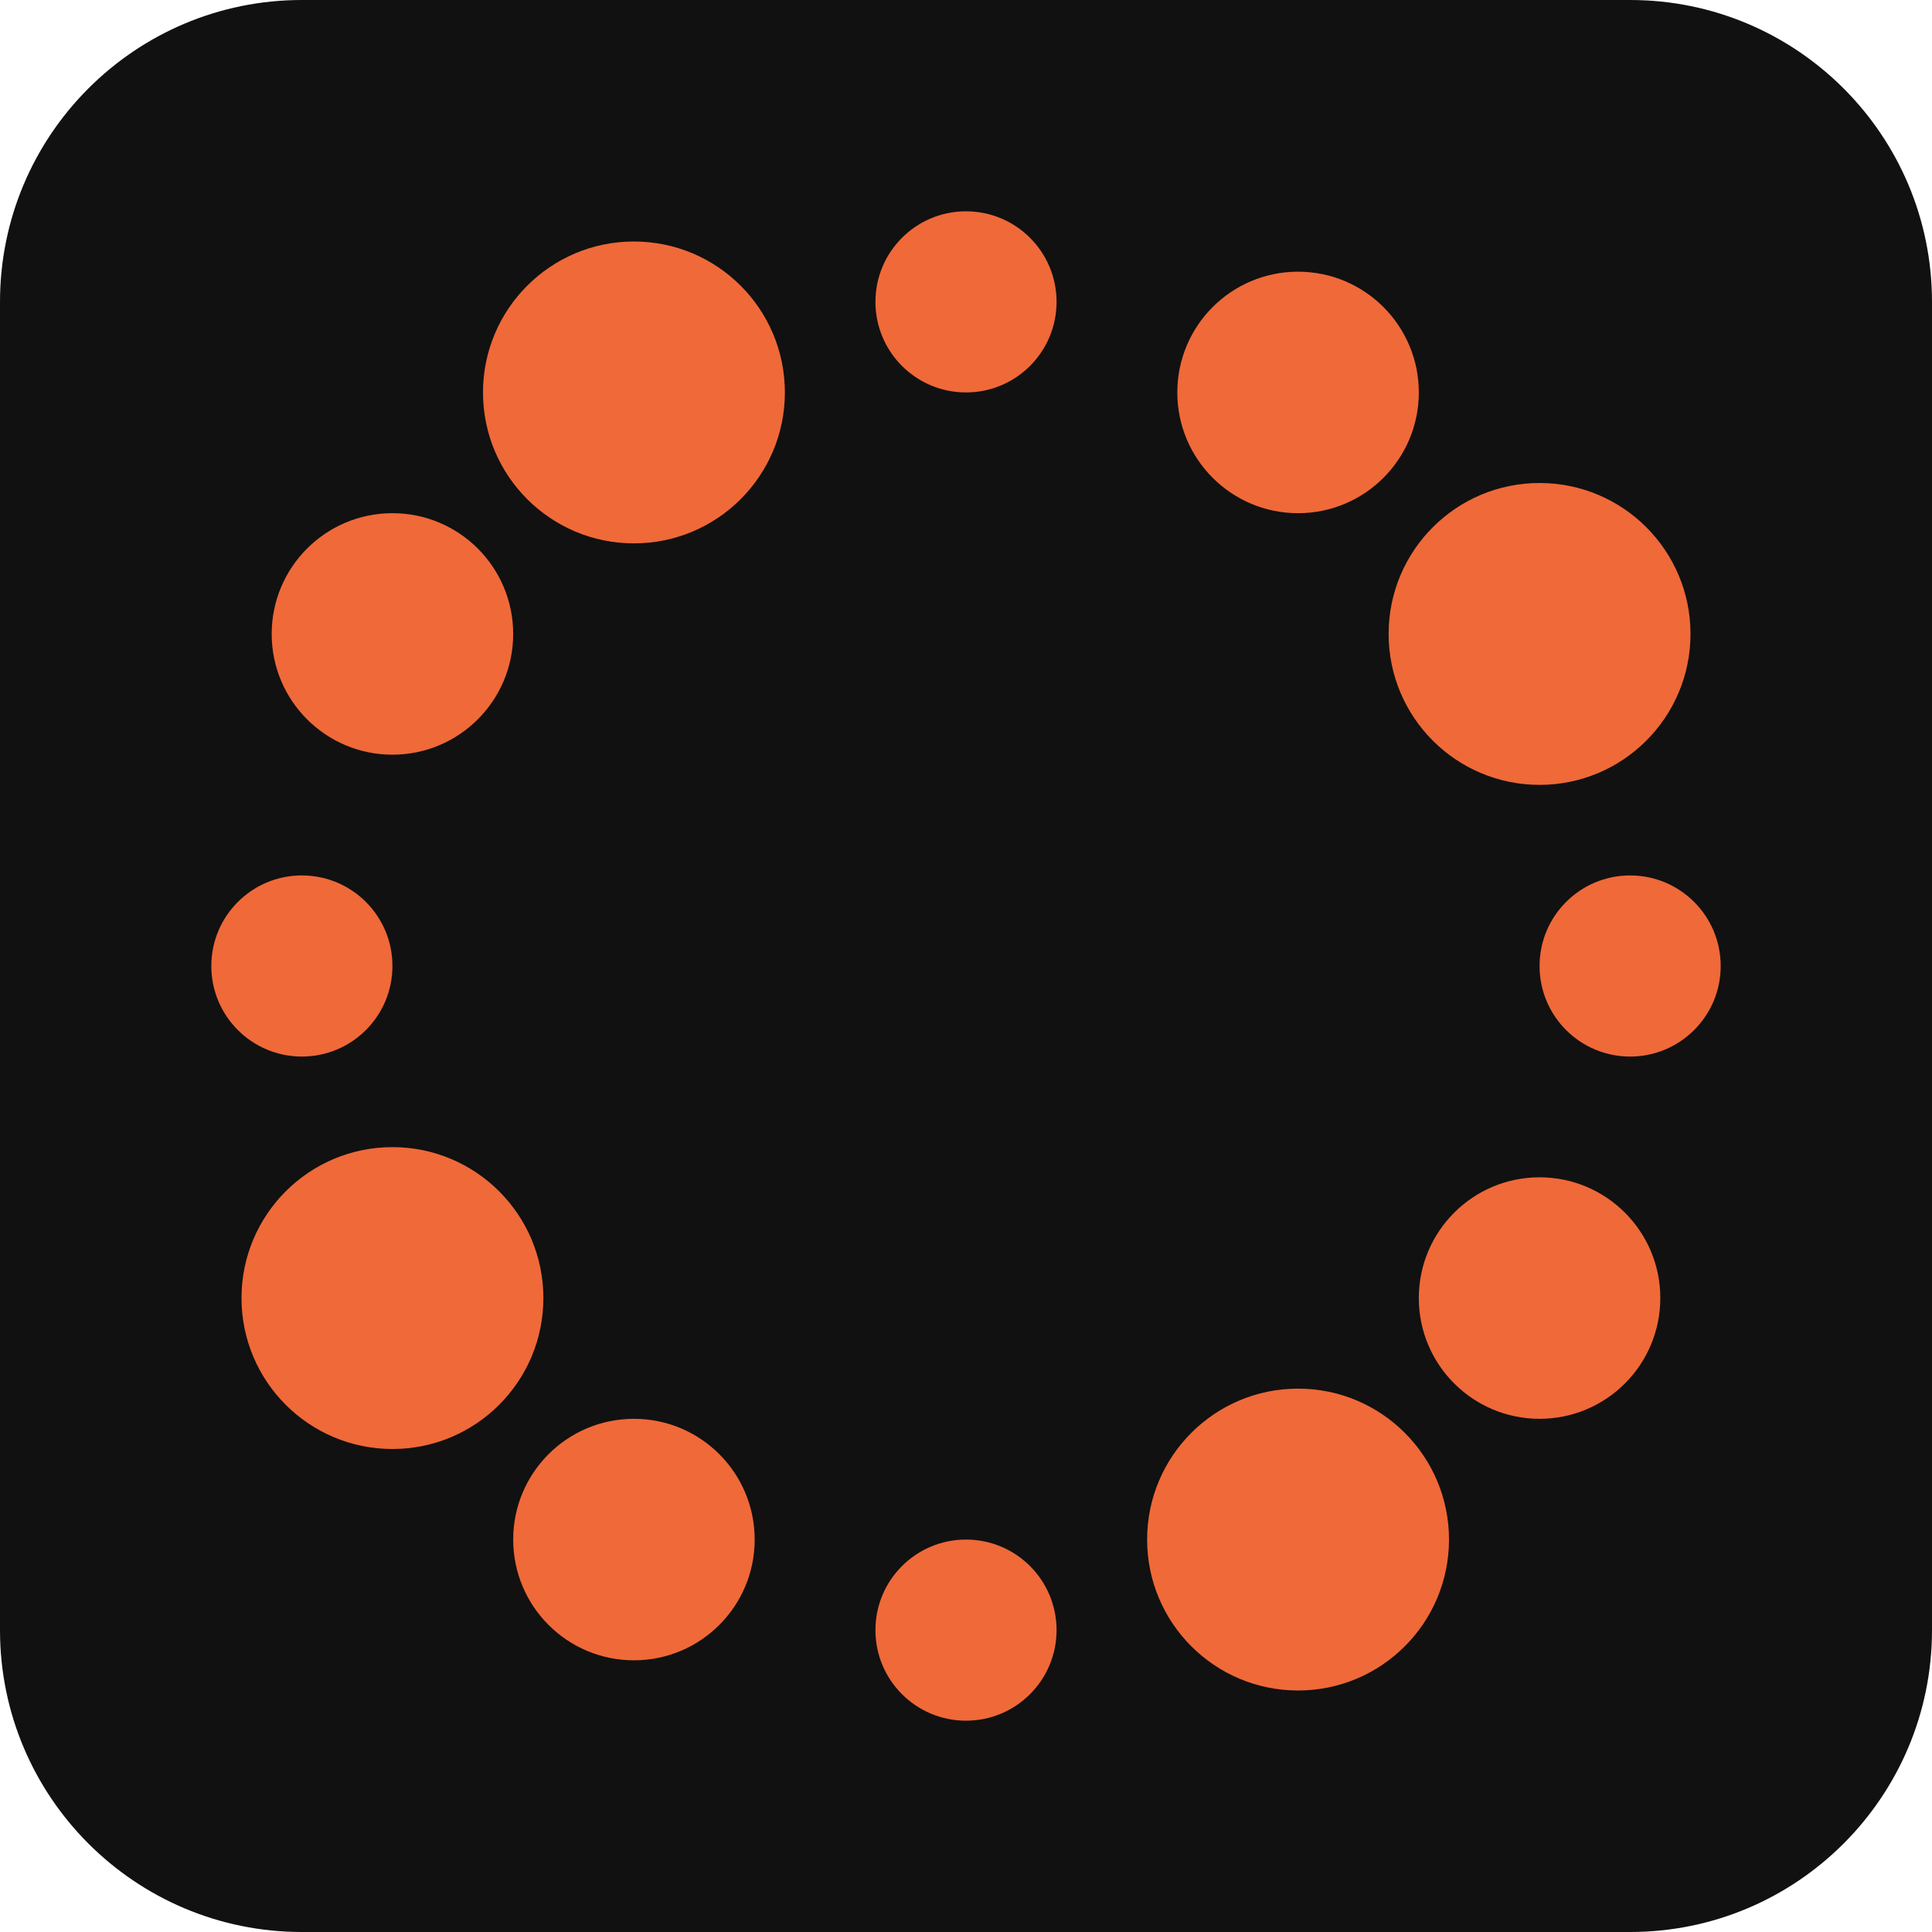
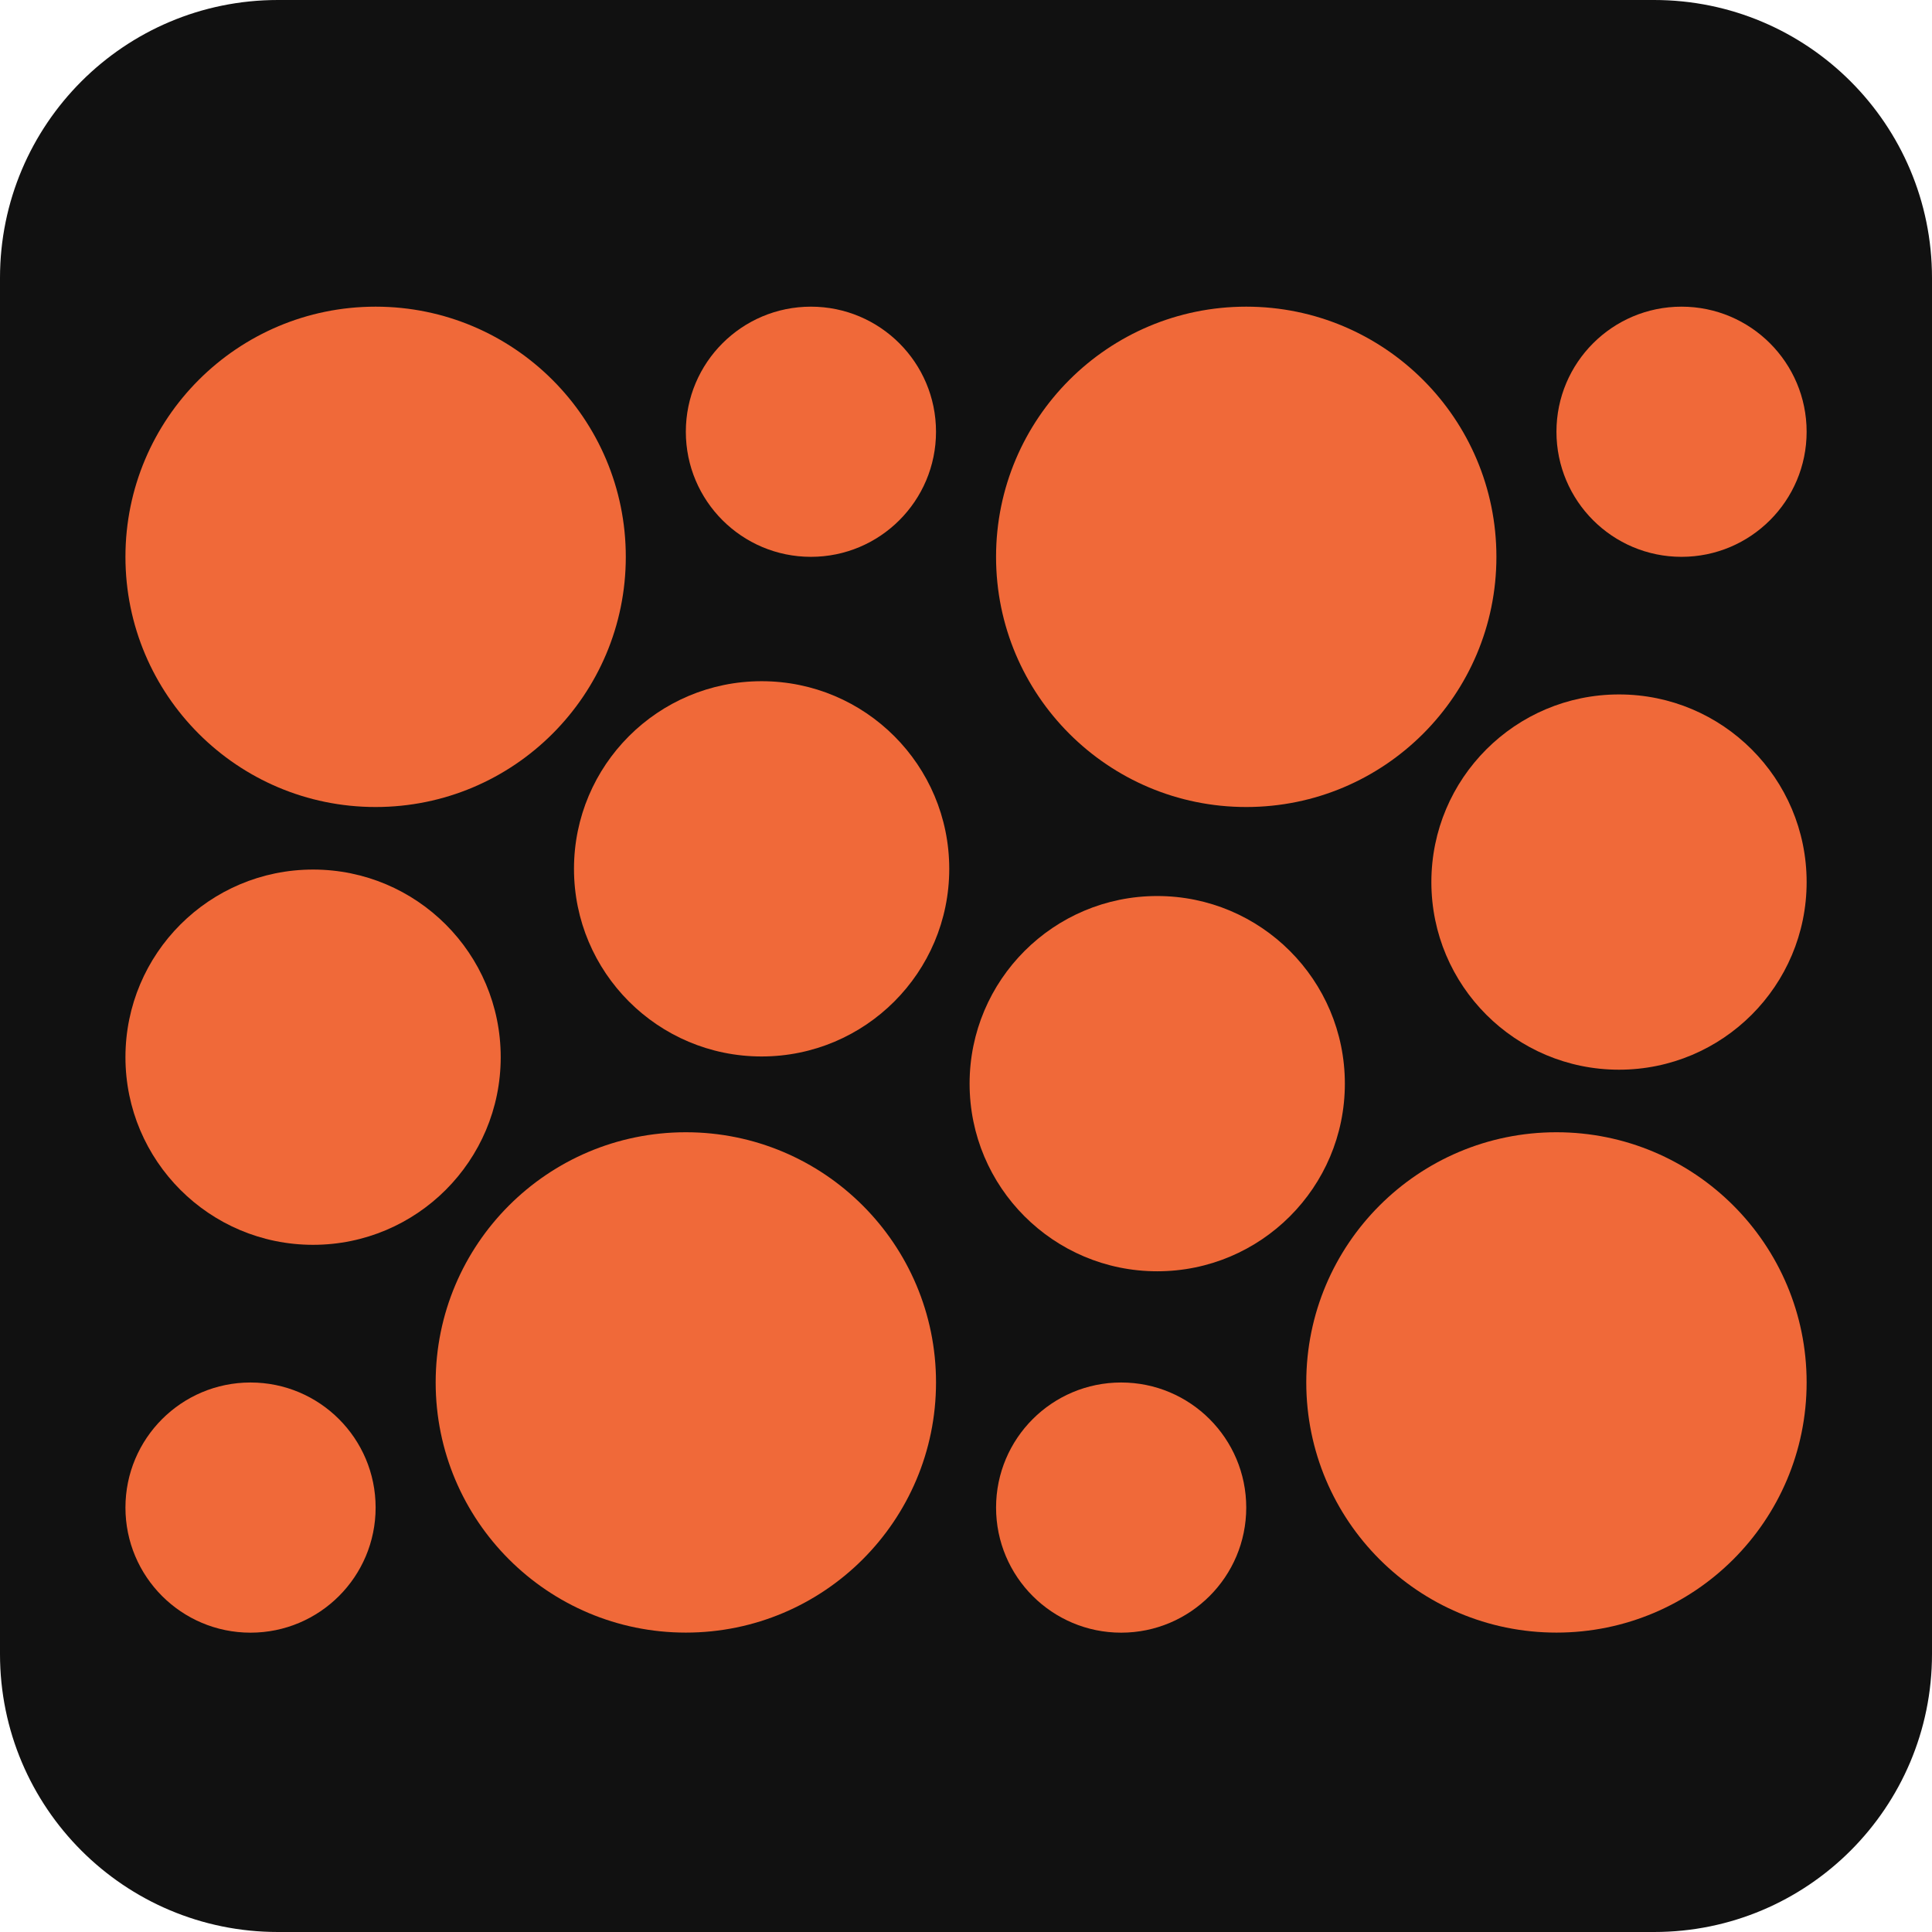
- <svg xmlns="http://www.w3.org/2000/svg" width="64" height="64" viewBox="0 0 64 64" fill="none">
-   <rect width="64" height="64" rx="10" fill="#111111" />
-   <g fill="#F06939">
-     <circle cx="32" cy="10" r="3" />
-     <circle cx="43" cy="13" r="4" />
-     <circle cx="51" cy="21" r="5" />
-     <circle cx="54" cy="32" r="3" />
-     <circle cx="51" cy="43" r="4" />
-     <circle cx="43" cy="51" r="5" />
-     <circle cx="32" cy="54" r="3" />
-     <circle cx="21" cy="51" r="4" />
-     <circle cx="13" cy="43" r="5" />
-     <circle cx="10" cy="32" r="3" />
-     <circle cx="13" cy="21" r="4" />
-     <circle cx="21" cy="13" r="5" />
-   </g>
+ <svg xmlns="http://www.w3.org/2000/svg" width="64" height="64" viewBox="510 325 1460 1460" fill="none">
+   <rect x="510" y="325" width="1460" height="1460" rx="210" fill="#111111" />
+   <circle cx="699.326" cy="1464.27" r="94.528" fill="#F06939" />
+   <circle cx="1122.81" cy="651.27" r="94.528" fill="#F06939" />
+   <circle cx="746.591" cy="1123.91" r="141.792" fill="#F06939" />
+   <circle cx="1085.55" cy="981.573" r="141.792" fill="#F06939" />
+   <circle cx="793.855" cy="745.799" r="189.057" fill="#F06939" />
+   <circle cx="1028.29" cy="1369.69" r="189.057" fill="#F06939" />
+   <circle cx="1357.25" cy="1464.27" r="94.528" fill="#F06939" />
+   <circle cx="1780.73" cy="651.27" r="94.528" fill="#F06939" />
+   <circle cx="1384.51" cy="1143.91" r="141.792" fill="#F06939" />
+   <circle cx="1733.47" cy="991.573" r="141.792" fill="#F06939" />
+   <circle cx="1451.77" cy="745.799" r="189.057" fill="#F06939" />
+   <circle cx="1686.2" cy="1369.69" r="189.057" fill="#F06939" />
</svg>
